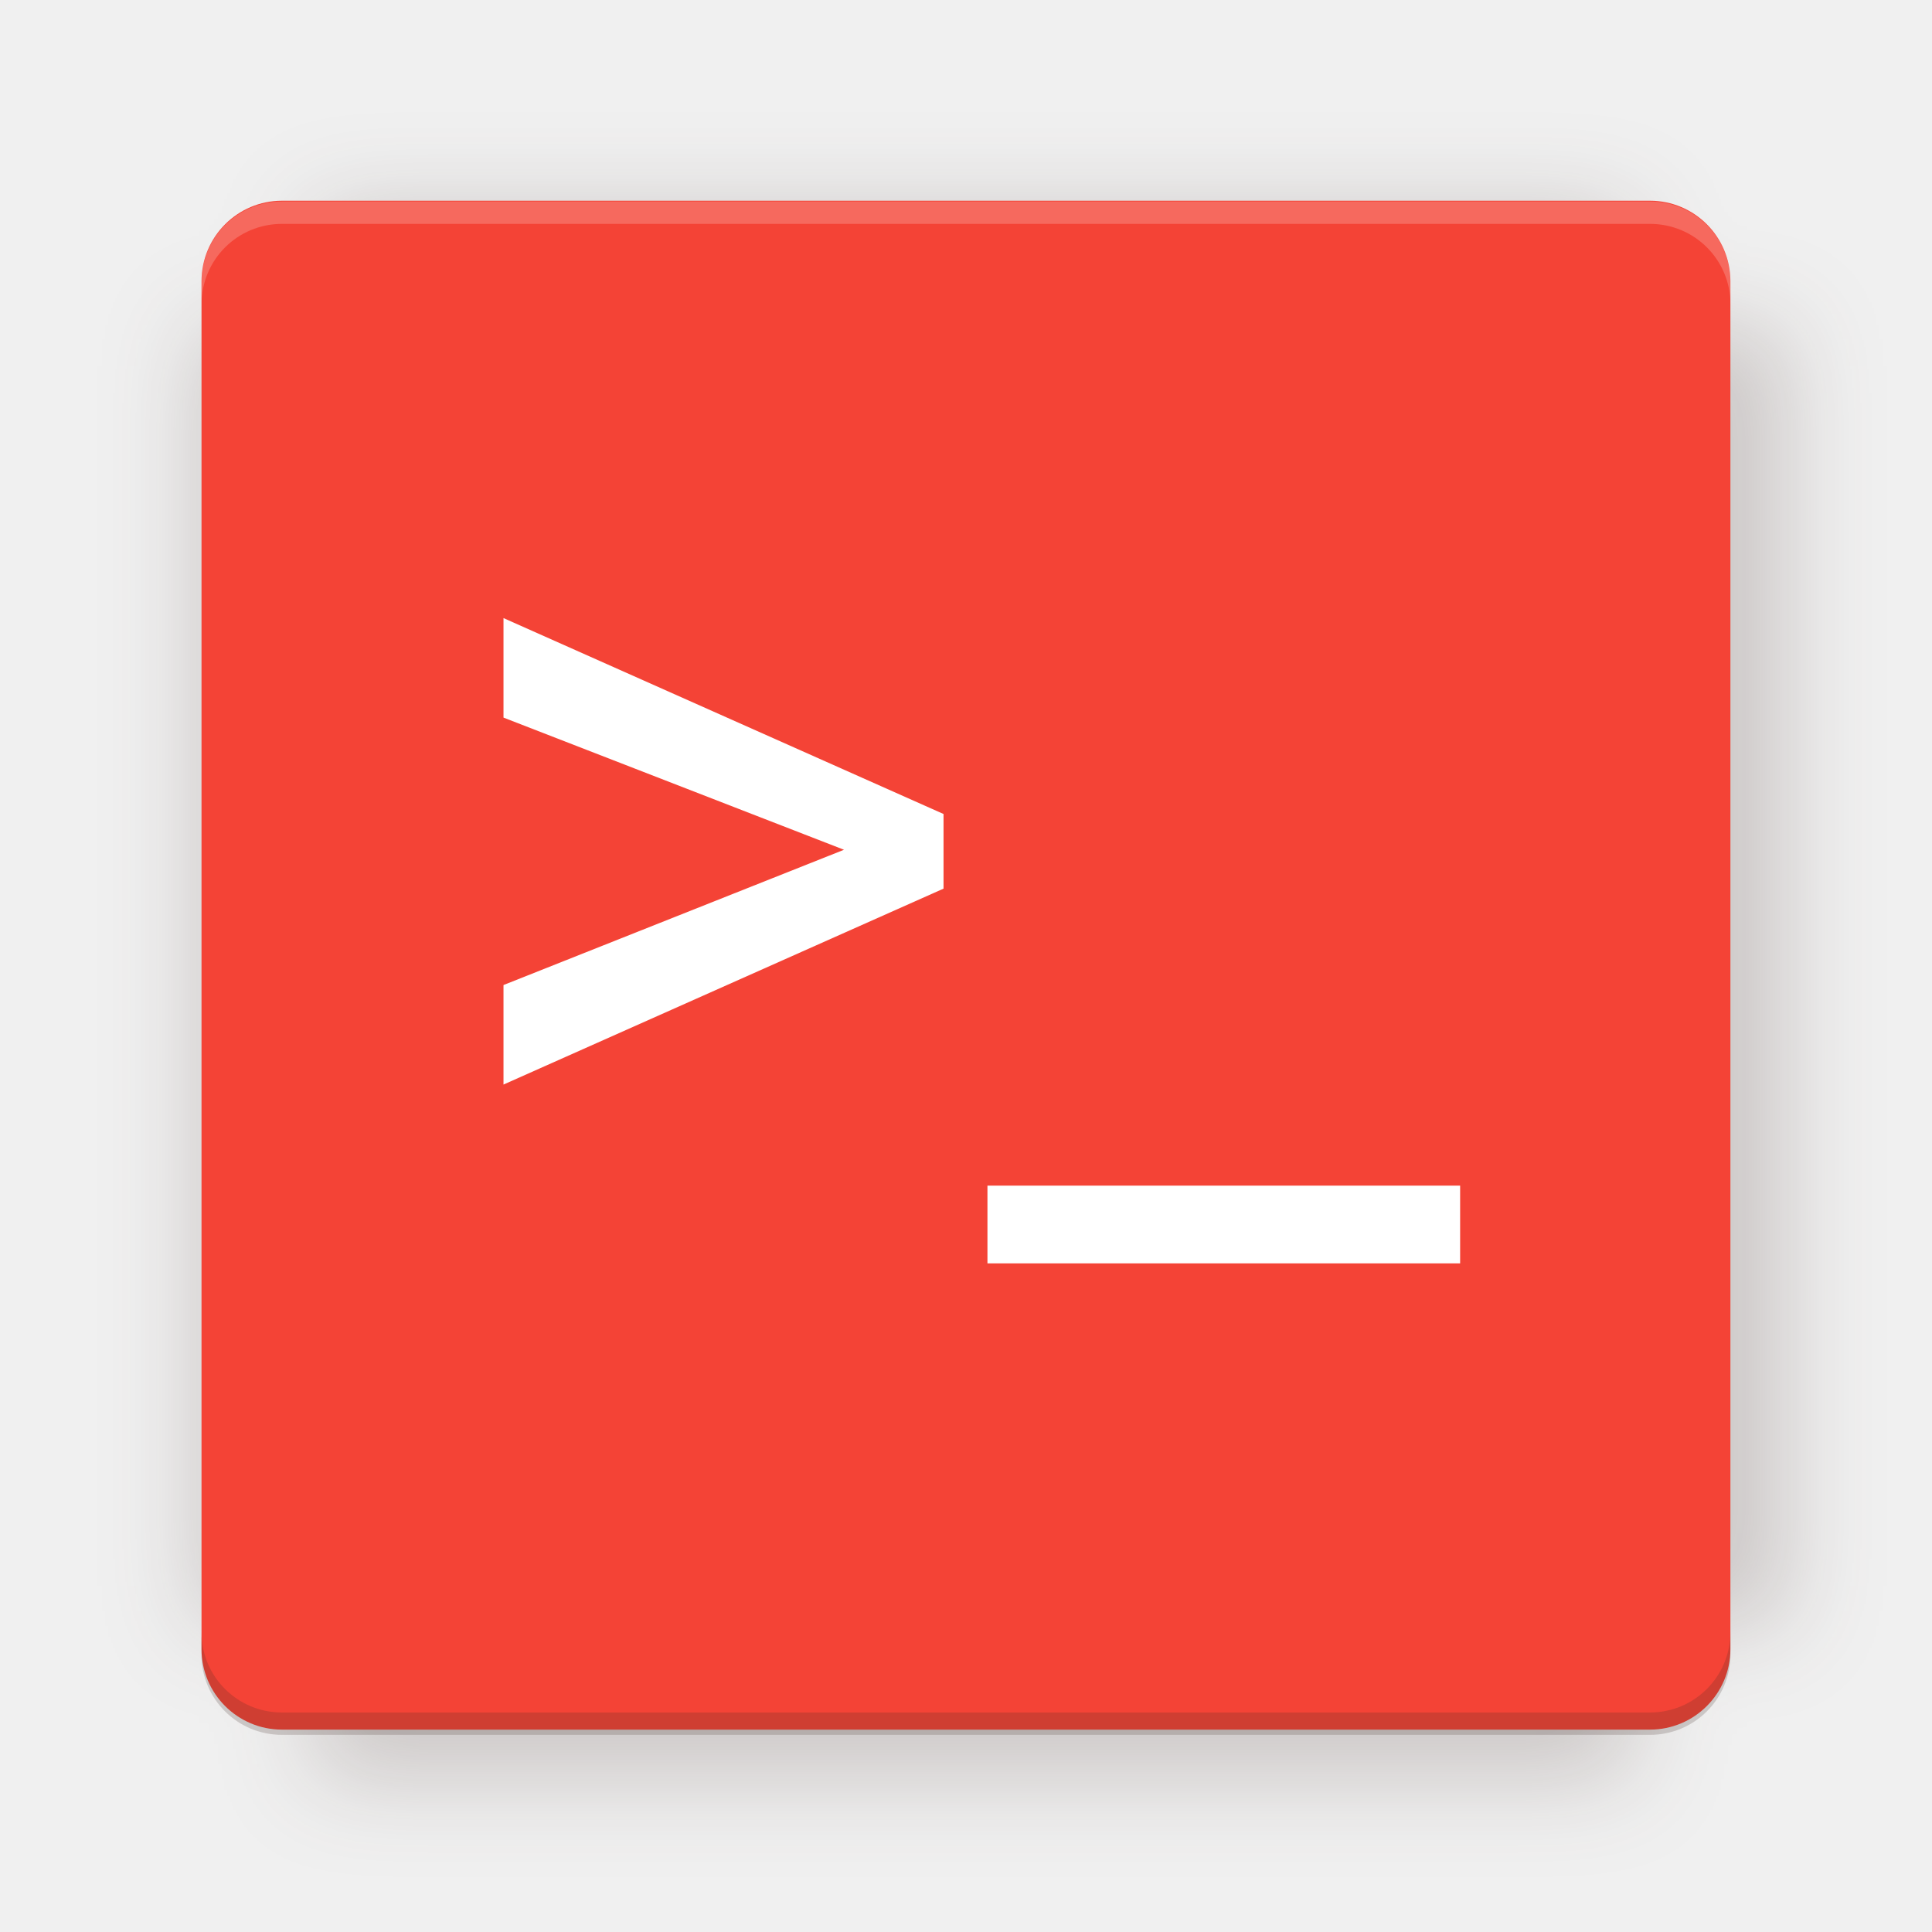
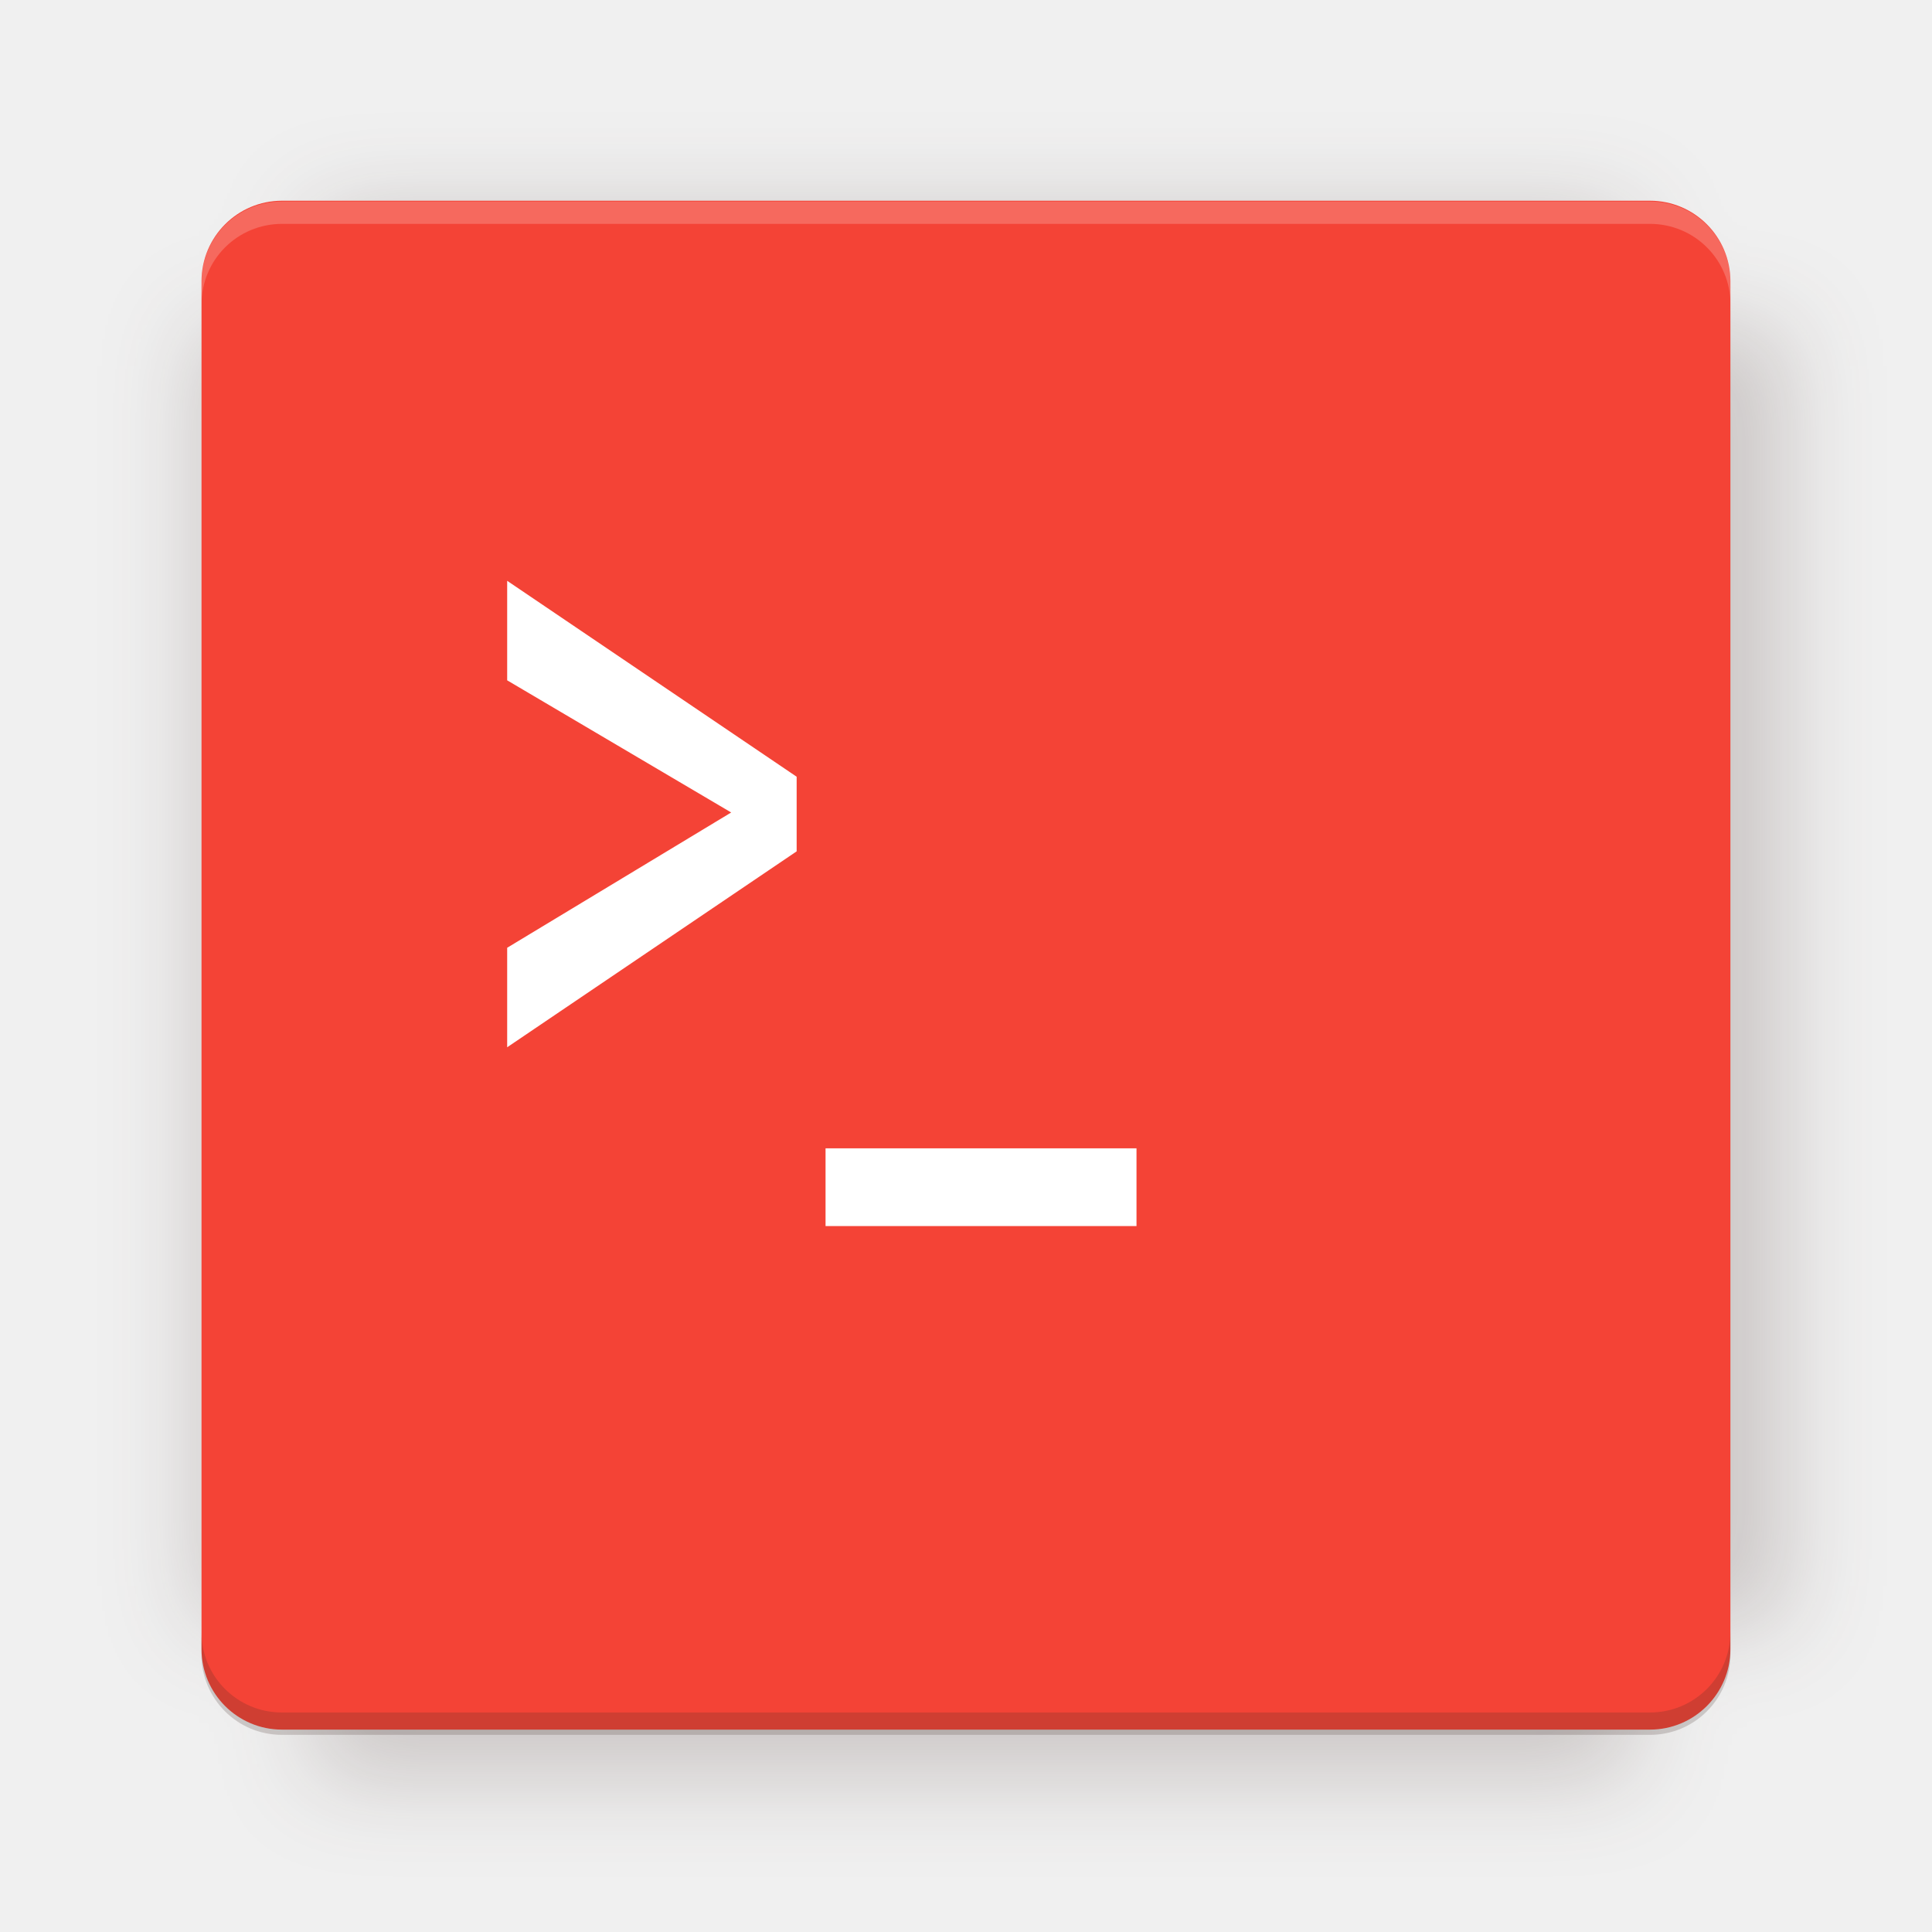
<svg xmlns="http://www.w3.org/2000/svg" version="1.1" viewBox="0 0 26.95 26.95">
  <defs>
    <filter id="filter6206-7" color-interpolation-filters="sRGB">
      <feGaussianBlur stdDeviation="0.658" />
    </filter>
  </defs>
  <g transform="translate(0 -1025.4)">
    <path transform="matrix(1.0107 0 0 .99762 -.087875 2.579)" d="m4.418 1028.2v1.605h-1.605v18.192h1.605v2.14h18.192v-2.14h2.14v-18.192h-2.14v-1.605h-18.192z" fill="#3e2723" filter="url(#filter6206-7)" opacity=".2" />
    <rect x="2.811" y="1028.2" width="21.327" height="21.327" rx="1.123" ry="1.123" fill="#f44336" />
    <g transform="translate(-20.925 990.46)">
      <path d="m0 0h48v48h-48z" fill="none" />
      <g transform="matrix(.33601 0 0 .33601 1.434 68.477)">
        <path d="m0 0h48v48h-48z" fill="none" />
      </g>
      <g transform="matrix(.37187 0 0 .37187 36.377 59.287)">
        <path d="m0 0h48v48h-48z" fill="none" />
        <g transform="matrix(2.6891 0 0 2.6891 -77.724 -45.422)">
          <path d="m0 0h48v48h-48z" fill="none" />
        </g>
      </g>
    </g>
    <path transform="translate(0 1025.4)" d="m3.934 2.811c-0.622 0-1.123 0.501-1.123 1.123v0.312c0-0.622 0.501-1.123 1.123-1.123h19.082c0.622 0 1.123 0.501 1.123 1.123v-0.312c0-0.622-0.501-1.123-1.123-1.123h-19.082z" fill="#fff" opacity=".2" />
    <rect x="120" y="512.36" width="40" height="40" fill="none" />
    <rect x="120" y="592.36" width="40" height="40" fill="none" />
    <rect x="120" y="632.36" width="40" height="40" fill="none" />
    <rect x="120" y="552.36" width="40" height="40" fill="none" />
    <rect x="120" y="672.36" width="40" height="40" fill="none" />
    <rect x="200" y="512.36" width="40" height="40" fill="none" />
    <rect x="200" y="592.36" width="40" height="40" fill="none" />
    <rect x="200" y="632.36" width="40" height="40" fill="none" />
    <rect x="200" y="552.36" width="40" height="40" fill="none" />
    <rect x="200" y="672.36" width="40" height="40" fill="none" />
    <rect x="280" y="512.36" width="40" height="40" fill="none" />
    <rect x="280" y="592.36" width="40" height="40" fill="none" />
    <rect x="280" y="632.36" width="40" height="40" fill="none" />
    <rect x="280" y="552.36" width="40" height="40" fill="none" />
    <rect x="280" y="672.36" width="40" height="40" fill="none" />
    <rect x="160" y="512.36" width="40" height="40" fill="none" />
    <rect x="160" y="592.36" width="40" height="40" fill="none" />
    <rect x="160" y="632.36" width="40" height="40" fill="none" />
    <rect x="160" y="552.36" width="40" height="40" fill="none" />
    <rect x="160" y="672.36" width="40" height="40" fill="none" />
    <rect x="240" y="512.36" width="40" height="40" fill="none" />
    <rect x="240" y="592.36" width="40" height="40" fill="none" />
    <rect x="240" y="632.36" width="40" height="40" fill="none" />
    <rect x="240" y="552.36" width="40" height="40" fill="none" />
    <rect x="240" y="672.36" width="40" height="40" fill="none" />
    <rect x="120" y="712.36" width="40" height="40" fill="none" />
    <rect x="200" y="712.36" width="40" height="40" fill="none" />
    <rect x="280" y="712.36" width="40" height="40" fill="none" />
    <rect x="160" y="712.36" width="40" height="40" fill="none" />
    <rect x="240" y="712.36" width="40" height="40" fill="none" />
    <rect x="320" y="552.36" width="40" height="40" fill="none" />
    <rect x="320" y="592.36" width="40" height="40" fill="none" />
    <rect x="320" y="672.36" width="40" height="40" fill="none" />
    <rect x="320" y="512.36" width="40" height="40" fill="none" />
    <rect x="320" y="632.36" width="40" height="40" fill="none" />
    <rect x="320" y="712.36" width="40" height="40" fill="none" />
    <rect x="150" y="542.36" width="180" height="180" fill="none" />
    <g transform="matrix(.37344 0 0 .37344 4.4375 1028.8)">
      <path d="m0 0h48v48h-48z" fill="none" />
    </g>
    <g transform="matrix(.36471 0 0 .36471 4.8146 1028.8)">
      <path d="m0 0h48v48h-48z" fill="none" />
    </g>
    <g transform="matrix(.41585 0 0 .41585 79.055 989.88)">
      <g transform="matrix(.062269 0 0 .062269 -26.473 173.71)">
        <g transform="matrix(38.618 0 0 38.618 13804 -12696)">
          <g transform="matrix(.71436 0 0 .71436 -375.49 176.57)">
            <path transform="matrix(1.3999 0 0 1.3999 525.63 -247.17)" d="m490.56 95.75c-121.72 0.185-342.34 0.091-468.16 0.094-1.555 6.974-2.406 14.232-2.406 21.688v76.344c139.06 0.494 331.32 0.255 472.97 0.25v-76.594c0-7.487-0.839-14.78-2.406-21.781zm-307.19 197.94c-52.495-3e-3 -106.38 0.12-163.38 0.375v92.844c191.76-0.263 282.43-0.093 472.97-0.219v-92.25c-109.29-0.355-208.43-0.744-309.59-0.75z" opacity="0" />
          </g>
        </g>
      </g>
    </g>
    <path d="m23.015 1049.6c0.622 0 1.123-0.501 1.123-1.123v-0.312c0 0.622-0.501 1.123-1.123 1.123h-19.082c-0.622 0-1.123-0.501-1.123-1.123v0.312c0 0.622 0.501 1.123 1.123 1.123h19.082z" fill="#3e2723" opacity=".2" />
  </g>
  <flowRoot fill="#000000" font-family="Roboto" font-size="3.75px" letter-spacing="0px" stroke-width="1px" word-spacing="0px" style="line-height:125%" xml:space="preserve">
    <flowRegion>
      <rect x="10.664" y="11.235" width="4.49" height="5.051" />
    </flowRegion>
    <flowPara>your</flowPara>
  </flowRoot>
-   <g transform="matrix(-.70711 -.70711 .70711 -.70711 -23.025 61.894)">
-     <g transform="matrix(1.3881 0 0 1.3881 -3.2706 -23.303)">
+   <g transform="matrix(-.46518 -.70711 .46518 -.70711 -12.693 61.374)">
+     <g transform="matrix(1.3881,0,0,1.3881,-3.2706,-23.303)">
      <text transform="matrix(-.70711 .70711 -.70711 -.70711 0 0)" x="31.148" y="-46.212" fill="#ffffff" font-family="Roboto" font-size="10.612px" letter-spacing="0px" word-spacing="0px" style="line-height:125%" xml:space="preserve">
        <tspan x="31.148" y="-46.212">&gt;_</tspan>
      </text>
    </g>
  </g>
  <g display="none" fill="none">
    <rect transform="rotate(90)" x="7.334" y="-19.616" width="12.282" height="12.282" display="inline" stroke="#000" stroke-width=".066" />
    <rect x="6.773" y="8.112" width="13.405" height="10.726" stroke="#5261ff" stroke-linecap="round" stroke-linejoin="round" stroke-width=".065" />
    <rect transform="rotate(90)" x="6.773" y="-18.838" width="13.405" height="10.726" display="inline" stroke="#0f0" stroke-linecap="round" stroke-linejoin="round" stroke-width=".065" />
  </g>
</svg>
